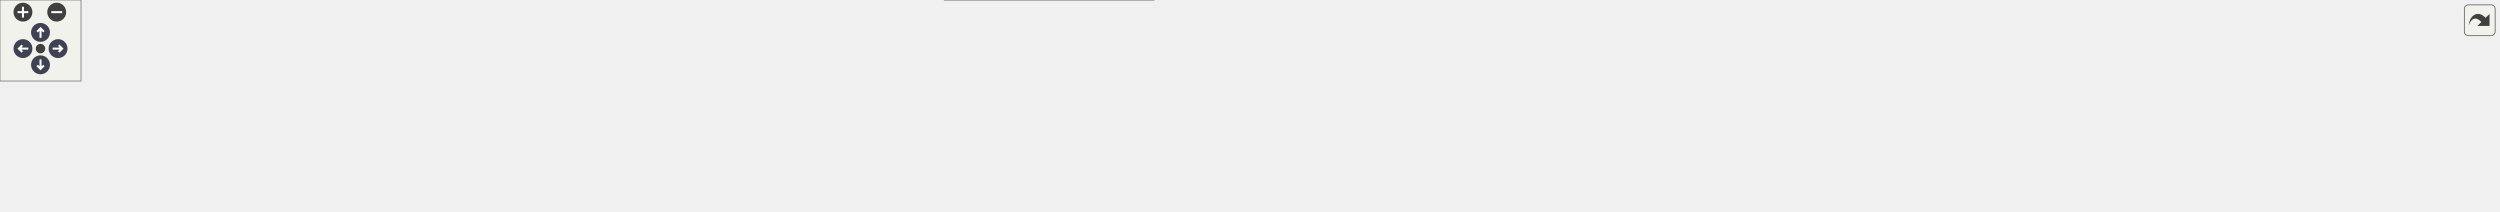
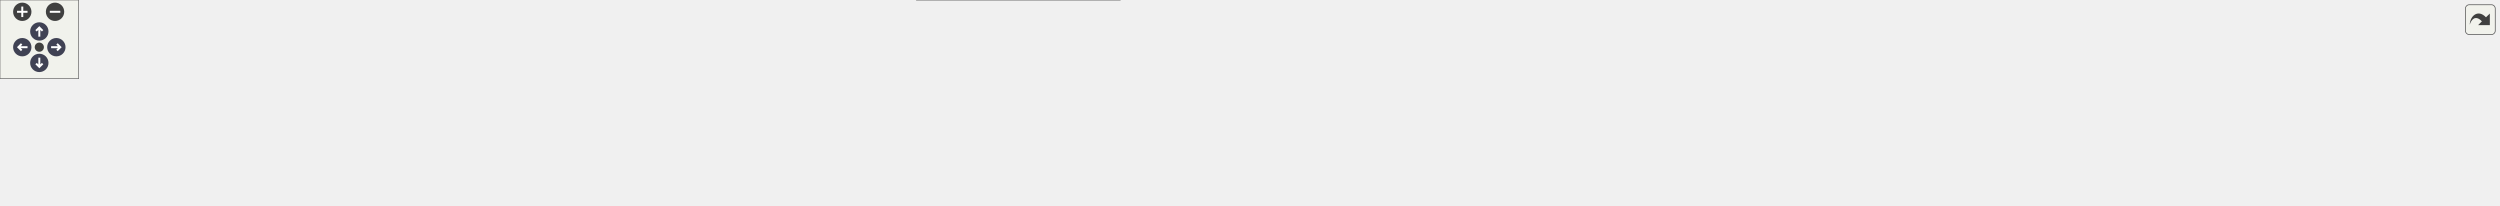
<svg xmlns="http://www.w3.org/2000/svg" xmlns:xlink="http://www.w3.org/1999/xlink" id="main" version="1.1" xml:space="preserve">
  <style type="text/css">
.node, .edge {opacity: 0.7;}
.node.selected, .edge.selected {opacity: 1;}
.edge:hover path { stroke: red; }
.edge:hover polygon { stroke: red; fill: red; }
</style>
  <defs>
    <circle id="rim" cx="0" cy="0" r="7" />
    <circle id="rim2" cx="0" cy="0" r="3.5" />
    <g id="zoomPlus">
      <use xlink:href="#rim" fill="#404040">
        <set attributeName="fill" to="#808080" begin="zoomplus.mouseover" end="zoomplus.mouseout" />
      </use>
      <path d="M-4,0h8M0,-4v8" fill="none" stroke="white" stroke-width="1.5" pointer-events="none" />
    </g>
    <g id="zoomMin">
      <use xlink:href="#rim" fill="#404040">
        <set attributeName="fill" to="#808080" begin="zoomminus.mouseover" end="zoomminus.mouseout" />
      </use>
      <path d="M-4,0h8" fill="none" stroke="white" stroke-width="1.5" pointer-events="none" />
    </g>
    <g id="arrowUp" transform="translate(30 24)">
      <use xlink:href="#rim" />
      <path pointer-events="none" fill="none" stroke="white" stroke-width="1.5" d="M0,-3.0v7 M-2.5,-0.5L0,-3.0L2.5,-0.5" />
    </g>
    <g id="arrowRight" transform="rotate(90) translate(36 -43)">
      <use xlink:href="#rim" />
      <path pointer-events="none" fill="none" stroke="white" stroke-width="1.5" d="M0,-3.0v7 M-2.5,-0.5L0,-3.0L2.5,-0.5" />
    </g>
    <g id="arrowDown" transform="rotate(180) translate(-30 -48)">
      <use xlink:href="#rim" />
      <path pointer-events="none" fill="none" stroke="white" stroke-width="1.5" d="M0,-3.0v7 M-2.5,-0.5L0,-3.0L2.5,-0.5" />
    </g>
    <g id="arrowLeft" transform="rotate(270) translate(-36 17)">
      <use xlink:href="#rim" />
      <path pointer-events="none" fill="none" stroke="white" stroke-width="1.5" d="M0,-3.0v7 M-2.5,-0.5L0,-3.0L2.5,-0.5" />
    </g>
    <g id="resetDef">
      <use xlink:href="#rim2" fill="#404040">
        <set attributeName="fill" to="#808080" begin="reset.mouseover" end="reset.mouseout" />
      </use>
    </g>
  </defs>
  <svg id="graph" class="graph">
    <g id="viewport">
      <g id="Node000001" class="node">
        <g id="a_Node000001">
          <a xlink:title=" ">
            <polygon fill="#999999" stroke="#666666" points="707.5,-96 610.5,-96 610.5,-77 707.5,-77 707.5,-96" />
            <text text-anchor="middle" x="659" y="-84" font-family="Helvetica,sans-Serif" font-size="10.00">include/core.hpp</text>
          </a>
        </g>
      </g>
      <g id="Node000002" class="node">
        <g id="a_Node000002">
          <a xlink:title=" ">
            <polygon fill="#e0e0e0" stroke="#999999" points="64,-30 0,-30 0,-11 64,-11 64,-30" />
            <text text-anchor="middle" x="32" y="-18" font-family="Helvetica,sans-Serif" font-size="10.00">algorithm</text>
          </a>
        </g>
      </g>
      <g id="edge1_Node000001_Node000002" class="edge">
        <g id="a_edge1_Node000001_Node000002">
          <a xlink:title=" ">
            <path fill="none" stroke="#63b8ff" d="M610.08,-84.09C488.27,-80.21 173.95,-67.84 73,-41 67.29,-39.48 61.4,-37.18 55.94,-34.68" />
            <polygon fill="#63b8ff" stroke="#63b8ff" points="57.2,-31.4 46.68,-30.11 54.09,-37.67 57.2,-31.4" />
          </a>
        </g>
      </g>
      <g id="Node000003" class="node">
        <g id="a_Node000003">
          <a xlink:title=" ">
            <polygon fill="#e0e0e0" stroke="#999999" points="124,-30 82,-30 82,-11 124,-11 124,-30" />
            <text text-anchor="middle" x="103" y="-18" font-family="Helvetica,sans-Serif" font-size="10.00">array</text>
          </a>
        </g>
      </g>
      <g id="edge2_Node000001_Node000003" class="edge">
        <g id="a_edge2_Node000001_Node000003">
          <a xlink:title=" ">
            <path fill="none" stroke="#63b8ff" d="M610.35,-84.4C497.44,-81.37 220.56,-71.03 133,-41 129.25,-39.72 125.51,-37.86 122.01,-35.8" />
            <polygon fill="#63b8ff" stroke="#63b8ff" points="123.7,-32.73 113.43,-30.12 119.83,-38.56 123.7,-32.73" />
          </a>
        </g>
      </g>
      <g id="Node000004" class="node">
        <g id="a_Node000004">
          <a xlink:title=" ">
            <polygon fill="#e0e0e0" stroke="#999999" points="201.5,-30 142.5,-30 142.5,-11 201.5,-11 201.5,-30" />
            <text text-anchor="middle" x="172" y="-18" font-family="Helvetica,sans-Serif" font-size="10.00">compare</text>
          </a>
        </g>
      </g>
      <g id="edge3_Node000001_Node000004" class="edge">
        <g id="a_edge3_Node000001_Node000004">
          <a xlink:title=" ">
            <path fill="none" stroke="#63b8ff" d="M610.18,-86.39C526.67,-86.65 351.79,-81.69 211,-41 205.68,-39.46 200.22,-37.21 195.13,-34.78" />
            <polygon fill="#63b8ff" stroke="#63b8ff" points="196.43,-31.51 185.94,-30.03 193.21,-37.73 196.43,-31.51" />
          </a>
        </g>
      </g>
      <g id="Node000005" class="node">
        <g id="a_Node000005">
          <a xlink:title=" ">
            <polygon fill="#e0e0e0" stroke="#999999" points="280,-30 220,-30 220,-11 280,-11 280,-30" />
            <text text-anchor="middle" x="250" y="-18" font-family="Helvetica,sans-Serif" font-size="10.00">concepts</text>
          </a>
        </g>
      </g>
      <g id="edge4_Node000001_Node000005" class="edge">
        <g id="a_edge4_Node000001_Node000005">
          <a xlink:title=" ">
            <path fill="none" stroke="#63b8ff" d="M610.32,-84.93C538.53,-82.91 400.69,-74.53 289,-41 283.79,-39.43 278.42,-37.21 273.41,-34.82" />
            <polygon fill="#63b8ff" stroke="#63b8ff" points="274.82,-31.61 264.32,-30.15 271.62,-37.83 274.82,-31.61" />
          </a>
        </g>
      </g>
      <g id="Node000006" class="node">
        <g id="a_Node000006">
          <a xlink:title=" ">
            <polygon fill="#e0e0e0" stroke="#999999" points="351.5,-30 298.5,-30 298.5,-11 351.5,-11 351.5,-30" />
            <text text-anchor="middle" x="325" y="-18" font-family="Helvetica,sans-Serif" font-size="10.00">cstddef</text>
          </a>
        </g>
      </g>
      <g id="edge5_Node000001_Node000006" class="edge">
        <g id="a_edge5_Node000001_Node000006">
          <a xlink:title=" ">
            <path fill="none" stroke="#63b8ff" d="M610.32,-83.41C550.3,-79.67 445.84,-69.34 361,-41 356.4,-39.46 351.7,-37.36 347.27,-35.1" />
            <polygon fill="#63b8ff" stroke="#63b8ff" points="348.61,-31.85 338.17,-30.07 345.23,-37.98 348.61,-31.85" />
          </a>
        </g>
      </g>
      <g id="Node000007" class="node">
        <g id="a_Node000007">
          <a xlink:title=" ">
            <polygon fill="#e0e0e0" stroke="#999999" points="420,-30 370,-30 370,-11 420,-11 420,-30" />
            <text text-anchor="middle" x="395" y="-18" font-family="Helvetica,sans-Serif" font-size="10.00">cstdint</text>
          </a>
        </g>
      </g>
      <g id="edge6_Node000001_Node000007" class="edge">
        <g id="a_edge6_Node000001_Node000007">
          <a xlink:title=" ">
            <path fill="none" stroke="#63b8ff" d="M610.17,-80.77C562.73,-75.09 489.23,-63.39 429,-41 424.84,-39.45 420.59,-37.43 416.57,-35.27" />
            <polygon fill="#63b8ff" stroke="#63b8ff" points="418.15,-32.14 407.75,-30.15 414.64,-38.2 418.15,-32.14" />
          </a>
        </g>
      </g>
      <g id="Node000008" class="node">
        <g id="a_Node000008">
          <a xlink:title=" ">
            <polygon fill="#e0e0e0" stroke="#999999" points="488,-30 438,-30 438,-11 488,-11 488,-30" />
            <text text-anchor="middle" x="463" y="-18" font-family="Helvetica,sans-Serif" font-size="10.00">cstring</text>
          </a>
        </g>
      </g>
      <g id="edge7_Node000001_Node000008" class="edge">
        <g id="a_edge7_Node000001_Node000008">
          <a xlink:title=" ">
            <path fill="none" stroke="#63b8ff" d="M616.75,-76.98C583.48,-69.54 536.31,-57.36 497,-41 492.97,-39.32 488.83,-37.26 484.88,-35.12" />
            <polygon fill="#63b8ff" stroke="#63b8ff" points="486.58,-32.06 476.17,-30.09 483.08,-38.12 486.58,-32.06" />
          </a>
        </g>
      </g>
      <g id="Node000009" class="node">
        <g id="a_Node000009">
          <a xlink:title=" ">
            <polygon fill="#e0e0e0" stroke="#999999" points="555.5,-30 506.5,-30 506.5,-11 555.5,-11 555.5,-30" />
            <text text-anchor="middle" x="531" y="-18" font-family="Helvetica,sans-Serif" font-size="10.00">cuchar</text>
          </a>
        </g>
      </g>
      <g id="edge8_Node000001_Node000009" class="edge">
        <g id="a_edge8_Node000001_Node000009">
          <a xlink:title=" ">
            <path fill="none" stroke="#63b8ff" d="M639.7,-76.9C620.54,-68.24 590.45,-54.29 565,-41 561.54,-39.19 557.92,-37.22 554.39,-35.24" />
            <polygon fill="#63b8ff" stroke="#63b8ff" points="555.84,-32.03 545.42,-30.1 552.36,-38.11 555.84,-32.03" />
          </a>
        </g>
      </g>
      <g id="Node000010" class="node">
        <g id="a_Node000010">
          <a xlink:title=" ">
            <polygon fill="#e0e0e0" stroke="#999999" points="618,-30 574,-30 574,-11 618,-11 618,-30" />
            <text text-anchor="middle" x="596" y="-18" font-family="Helvetica,sans-Serif" font-size="10.00">string</text>
          </a>
        </g>
      </g>
      <g id="edge9_Node000001_Node000010" class="edge">
        <g id="a_edge9_Node000001_Node000010">
          <a xlink:title=" ">
            <path fill="none" stroke="#63b8ff" d="M650.5,-76.87C640.7,-66.9 624.34,-50.29 612.11,-37.86" />
            <polygon fill="#63b8ff" stroke="#63b8ff" points="614.28,-35.08 604.77,-30.41 609.29,-39.99 614.28,-35.08" />
          </a>
        </g>
      </g>
      <g id="Node000011" class="node">
        <g id="a_Node000011">
          <a xlink:title=" ">
            <polygon fill="#e0e0e0" stroke="#999999" points="681.5,-30 636.5,-30 636.5,-11 681.5,-11 681.5,-30" />
            <text text-anchor="middle" x="659" y="-18" font-family="Helvetica,sans-Serif" font-size="10.00">utility</text>
          </a>
        </g>
      </g>
      <g id="edge10_Node000001_Node000011" class="edge">
        <g id="a_edge10_Node000001_Node000011">
          <a xlink:title=" ">
            <path fill="none" stroke="#63b8ff" d="M659,-76.87C659,-67.66 659,-52.79 659,-40.77" />
            <polygon fill="#63b8ff" stroke="#63b8ff" points="662.5,-40.41 659,-30.41 655.5,-40.41 662.5,-40.41" />
          </a>
        </g>
      </g>
      <g id="Node000012" class="node">
        <g id="a_Node000012">
          <a xlink:href="../../dd/d9e/linux_2platform__config_8hpp.html" target="_top" xlink:title="additional linux platform header">
            <polygon fill="white" stroke="#666666" points="854.5,-41 699.5,-41 699.5,0 854.5,0 854.5,-41" />
            <text text-anchor="start" x="707.5" y="-29" font-family="Helvetica,sans-Serif" font-size="10.00">/home/runner/work/toygine2</text>
            <text text-anchor="start" x="707.5" y="-18" font-family="Helvetica,sans-Serif" font-size="10.00">/toygine2/src/platforms</text>
            <text text-anchor="middle" x="777" y="-7" font-family="Helvetica,sans-Serif" font-size="10.00">/linux/platform_config.hpp</text>
          </a>
        </g>
      </g>
      <g id="edge11_Node000001_Node000012" class="edge">
        <g id="a_edge11_Node000001_Node000012">
          <a xlink:title=" ">
            <path fill="none" stroke="#63b8ff" d="M674.91,-76.87C689.53,-68.94 711.92,-56.8 732,-45.91" />
            <polygon fill="#63b8ff" stroke="#63b8ff" points="733.91,-48.85 741.03,-41.01 730.57,-42.7 733.91,-48.85" />
          </a>
        </g>
      </g>
      <g id="Node000013" class="node">
        <g id="a_Node000013">
-           <a xlink:href="../../d1/d7f/c__string_8hpp.html" target="_top" xlink:title="TODO.">
-             <polygon fill="white" stroke="#666666" points="973,-30 873,-30 873,-11 973,-11 973,-30" />
-             <text text-anchor="middle" x="923" y="-18" font-family="Helvetica,sans-Serif" font-size="10.00">core/c_string.hpp</text>
+           <a xlink:href="../../dd/ded/c__string__view_8hpp.html" target="_top" xlink:title="TODO.">
+             <polygon fill="white" stroke="#666666" points="1001,-30 873,-30 873,-11 1001,-11 1001,-30" />
+             <text text-anchor="middle" x="937" y="-18" font-family="Helvetica,sans-Serif" font-size="10.00">core/c_string_view.hpp</text>
          </a>
        </g>
      </g>
      <g id="edge12_Node000001_Node000013" class="edge">
        <g id="a_edge12_Node000001_Node000013">
          <a xlink:title=" ">
-             <path fill="none" stroke="#63b8ff" d="M704.93,-76.97C746.7,-68.87 809.89,-55.77 864,-41 872.29,-38.74 881.13,-36 889.37,-33.29" />
-             <polygon fill="#63b8ff" stroke="#63b8ff" points="890.69,-36.54 899.06,-30.05 888.47,-29.91 890.69,-36.54" />
+             <path fill="none" stroke="#63b8ff" d="M701.14,-76.96C742.68,-68.4 807.89,-54.57 864,-41 874.53,-38.45 885.87,-35.52 896.39,-32.71" />
+             <polygon fill="#63b8ff" stroke="#63b8ff" points="897.43,-36.06 906.18,-30.08 895.61,-29.3 897.43,-36.06" />
          </a>
        </g>
      </g>
      <g id="Node000014" class="node">
        <g id="a_Node000014">
          <a xlink:href="../../d4/dc0/constexpr__utils_8hpp.html" target="_top" xlink:title="Constexpr utility functions for compile-time operations.">
-             <polygon fill="white" stroke="#666666" points="1127,-30 991,-30 991,-11 1127,-11 1127,-30" />
-             <text text-anchor="middle" x="1059" y="-18" font-family="Helvetica,sans-Serif" font-size="10.00">core/constexpr_utils.hpp</text>
+             <polygon fill="white" stroke="#666666" points="1155,-30 1019,-30 1019,-11 1155,-11 1155,-30" />
+             <text text-anchor="middle" x="1087" y="-18" font-family="Helvetica,sans-Serif" font-size="10.00">core/constexpr_utils.hpp</text>
          </a>
        </g>
      </g>
      <g id="edge13_Node000001_Node000014" class="edge">
        <g id="a_edge13_Node000001_Node000014">
          <a xlink:title=" ">
-             <path fill="none" stroke="#63b8ff" d="M707.71,-80.5C771.18,-73.59 885.46,-59.81 982,-41 993.93,-38.67 1006.78,-35.64 1018.5,-32.66" />
-             <polygon fill="#63b8ff" stroke="#63b8ff" points="1019.65,-35.97 1028.45,-30.07 1017.89,-29.2 1019.65,-35.97" />
+             <path fill="none" stroke="#63b8ff" d="M707.55,-81.23C775.56,-74.83 902.87,-61.28 1010,-41 1022.05,-38.72 1035.02,-35.67 1046.82,-32.66" />
+             <polygon fill="#63b8ff" stroke="#63b8ff" points="1048.04,-35.96 1056.84,-30.05 1046.28,-29.19 1048.04,-35.96" />
          </a>
        </g>
      </g>
      <g id="Node000015" class="node">
        <g id="a_Node000015">
          <a xlink:href="../../d7/d7f/fixed__string_8hpp.html" target="_top" xlink:title="Template string class with fixed-size character buffer.">
-             <polygon fill="white" stroke="#666666" points="1263,-30 1145,-30 1145,-11 1263,-11 1263,-30" />
-             <text text-anchor="middle" x="1204" y="-18" font-family="Helvetica,sans-Serif" font-size="10.00">core/fixed_string.hpp</text>
+             <polygon fill="white" stroke="#666666" points="1291,-30 1173,-30 1173,-11 1291,-11 1291,-30" />
+             <text text-anchor="middle" x="1232" y="-18" font-family="Helvetica,sans-Serif" font-size="10.00">core/fixed_string.hpp</text>
          </a>
        </g>
      </g>
      <g id="edge14_Node000001_Node000015" class="edge">
        <g id="a_edge14_Node000001_Node000015">
          <a xlink:title=" ">
-             <path fill="none" stroke="#63b8ff" d="M707.83,-83.94C794.65,-80.51 981.32,-70.13 1136,-41 1146.79,-38.97 1158.34,-35.98 1168.8,-32.94" />
-             <polygon fill="#63b8ff" stroke="#63b8ff" points="1169.87,-36.28 1178.44,-30.05 1167.86,-29.57 1169.87,-36.28" />
+             <path fill="none" stroke="#63b8ff" d="M707.81,-84.3C798.43,-81.38 998.5,-71.73 1164,-41 1174.8,-39 1186.35,-36.01 1196.81,-32.98" />
+             <polygon fill="#63b8ff" stroke="#63b8ff" points="1197.87,-36.31 1206.45,-30.08 1195.86,-29.61 1197.87,-36.31" />
          </a>
        </g>
      </g>
      <g id="Node000016" class="node">
        <g id="a_Node000016">
          <a xlink:href="../../df/d93/utils_8hpp.html" target="_top" xlink:title="Core utility functions for string manipulation, encoding conversion, and number formatting.">
-             <polygon fill="white" stroke="#666666" points="1364.5,-30 1281.5,-30 1281.5,-11 1364.5,-11 1364.5,-30" />
-             <text text-anchor="middle" x="1323" y="-18" font-family="Helvetica,sans-Serif" font-size="10.00">core/utils.hpp</text>
+             <polygon fill="white" stroke="#666666" points="1392.5,-30 1309.5,-30 1309.5,-11 1392.5,-11 1392.5,-30" />
+             <text text-anchor="middle" x="1351" y="-18" font-family="Helvetica,sans-Serif" font-size="10.00">core/utils.hpp</text>
          </a>
        </g>
      </g>
      <g id="edge15_Node000001_Node000016" class="edge">
        <g id="a_edge15_Node000001_Node000016">
          <a xlink:title=" ">
-             <path fill="none" stroke="#63b8ff" d="M707.74,-83.8C833.16,-79.13 1164.72,-64.86 1272,-41 1279.63,-39.3 1287.64,-36.67 1295,-33.89" />
-             <polygon fill="#63b8ff" stroke="#63b8ff" points="1296.54,-37.04 1304.51,-30.07 1293.93,-30.55 1296.54,-37.04" />
+             <path fill="none" stroke="#63b8ff" d="M707.6,-83.98C836.89,-79.66 1187.12,-65.92 1300,-41 1307.64,-39.31 1315.65,-36.69 1323,-33.91" />
+             <polygon fill="#63b8ff" stroke="#63b8ff" points="1324.54,-37.06 1332.52,-30.09 1321.93,-30.56 1324.54,-37.06" />
          </a>
        </g>
      </g>
      <g id="Node000017" class="node">
        <g id="a_Node000017">
-           <a xlink:href="../../d2/d19/c__string_8inl.html" target="_top" xlink:title="TODO.">
-             <polygon fill="white" stroke="#666666" points="1477,-30 1383,-30 1383,-11 1477,-11 1477,-30" />
-             <text text-anchor="middle" x="1430" y="-18" font-family="Helvetica,sans-Serif" font-size="10.00">core/c_string.inl</text>
+           <a xlink:href="../../df/d4a/c__string__view_8inl.html" target="_top" xlink:title="TODO.">
+             <polygon fill="white" stroke="#666666" points="1533,-30 1411,-30 1411,-11 1533,-11 1533,-30" />
+             <text text-anchor="middle" x="1472" y="-18" font-family="Helvetica,sans-Serif" font-size="10.00">core/c_string_view.inl</text>
          </a>
        </g>
      </g>
      <g id="edge16_Node000001_Node000017" class="edge">
        <g id="a_edge16_Node000001_Node000017">
          <a xlink:title=" ">
-             <path fill="none" stroke="#63b8ff" d="M707.56,-84.2C846.86,-80.2 1245.98,-66.77 1374,-41 1382.61,-39.27 1391.7,-36.52 1400,-33.64" />
-             <polygon fill="#63b8ff" stroke="#63b8ff" points="1401.45,-36.83 1409.63,-30.1 1399.04,-30.26 1401.45,-36.83" />
+             <path fill="none" stroke="#63b8ff" d="M707.64,-86.13C826.89,-86.91 1142.95,-84.34 1402,-41 1413.43,-39.09 1425.67,-36.04 1436.67,-32.91" />
+             <polygon fill="#63b8ff" stroke="#63b8ff" points="1437.77,-36.24 1446.36,-30.05 1435.78,-29.52 1437.77,-36.24" />
          </a>
        </g>
      </g>
      <g id="Node000018" class="node">
        <g id="a_Node000018">
          <a xlink:href="../../dc/d28/constexpr__utils_8inl.html" target="_top" xlink:title="Inline implementations for constexpr utility functions.">
-             <polygon fill="white" stroke="#666666" points="1625,-30 1495,-30 1495,-11 1625,-11 1625,-30" />
-             <text text-anchor="middle" x="1560" y="-18" font-family="Helvetica,sans-Serif" font-size="10.00">core/constexpr_utils.inl</text>
+             <polygon fill="white" stroke="#666666" points="1681,-30 1551,-30 1551,-11 1681,-11 1681,-30" />
+             <text text-anchor="middle" x="1616" y="-18" font-family="Helvetica,sans-Serif" font-size="10.00">core/constexpr_utils.inl</text>
          </a>
        </g>
      </g>
      <g id="edge17_Node000001_Node000018" class="edge">
        <g id="a_edge17_Node000001_Node000018">
          <a xlink:title=" ">
-             <path fill="none" stroke="#63b8ff" d="M707.54,-84.19C861,-79.84 1334.46,-64.79 1486,-41 1498.18,-39.09 1511.26,-36 1522.98,-32.84" />
-             <polygon fill="#63b8ff" stroke="#63b8ff" points="1524.18,-36.13 1532.87,-30.07 1522.3,-29.39 1524.18,-36.13" />
+             <path fill="none" stroke="#63b8ff" d="M707.7,-84.38C868.15,-80.46 1379.14,-66.28 1542,-41 1554.18,-39.11 1567.26,-36.03 1578.98,-32.86" />
+             <polygon fill="#63b8ff" stroke="#63b8ff" points="1580.19,-36.16 1588.87,-30.09 1578.3,-29.42 1580.19,-36.16" />
          </a>
        </g>
      </g>
      <g id="Node000019" class="node">
        <g id="a_Node000019">
          <a xlink:href="../../d7/d40/fixed__string_8inl.html" target="_top" xlink:title="Inline implementations for FixedString template class.">
-             <polygon fill="white" stroke="#666666" points="1755,-30 1643,-30 1643,-11 1755,-11 1755,-30" />
-             <text text-anchor="middle" x="1699" y="-18" font-family="Helvetica,sans-Serif" font-size="10.00">core/fixed_string.inl</text>
+             <polygon fill="white" stroke="#666666" points="1811,-30 1699,-30 1699,-11 1811,-11 1811,-30" />
+             <text text-anchor="middle" x="1755" y="-18" font-family="Helvetica,sans-Serif" font-size="10.00">core/fixed_string.inl</text>
          </a>
        </g>
      </g>
      <g id="edge18_Node000001_Node000019" class="edge">
        <g id="a_edge18_Node000001_Node000019">
          <a xlink:title=" ">
-             <path fill="none" stroke="#63b8ff" d="M707.67,-84.86C878.88,-82.36 1452.86,-71.82 1634,-41 1644.54,-39.21 1655.78,-36.23 1665.89,-33.14" />
-             <polygon fill="#63b8ff" stroke="#63b8ff" points="1667.1,-36.43 1675.56,-30.05 1664.97,-29.76 1667.1,-36.43" />
+             <path fill="none" stroke="#63b8ff" d="M707.68,-85C885.2,-82.92 1497.44,-73.52 1690,-41 1700.54,-39.22 1711.78,-36.25 1721.89,-33.16" />
+             <polygon fill="#63b8ff" stroke="#63b8ff" points="1723.1,-36.45 1731.56,-30.07 1720.97,-29.78 1723.1,-36.45" />
          </a>
        </g>
      </g>
      <g id="Node000020" class="node">
        <g id="a_Node000020">
          <a xlink:href="../../df/d7d/utils_8inl.html" target="_top" xlink:title="Inline implementations of core utility functions for string manipulation and encoding conversion.">
-             <polygon fill="white" stroke="#666666" points="1850.5,-30 1773.5,-30 1773.5,-11 1850.5,-11 1850.5,-30" />
-             <text text-anchor="middle" x="1812" y="-18" font-family="Helvetica,sans-Serif" font-size="10.00">core/utils.inl</text>
+             <polygon fill="white" stroke="#666666" points="1906.5,-30 1829.5,-30 1829.5,-11 1906.5,-11 1906.5,-30" />
+             <text text-anchor="middle" x="1868" y="-18" font-family="Helvetica,sans-Serif" font-size="10.00">core/utils.inl</text>
          </a>
        </g>
      </g>
      <g id="edge19_Node000001_Node000020" class="edge">
        <g id="a_edge19_Node000001_Node000020">
          <a xlink:title=" ">
-             <path fill="none" stroke="#63b8ff" d="M707.74,-85.76C893.66,-86.42 1558.17,-85.53 1764,-41 1771.21,-39.44 1778.72,-36.88 1785.6,-34.12" />
-             <polygon fill="#63b8ff" stroke="#63b8ff" points="1787.32,-37.19 1795.13,-30.03 1784.56,-30.76 1787.32,-37.19" />
+             <path fill="none" stroke="#63b8ff" d="M707.57,-85.87C899.17,-87 1602.72,-87.79 1820,-41 1827.21,-39.45 1834.72,-36.89 1841.6,-34.13" />
+             <polygon fill="#63b8ff" stroke="#63b8ff" points="1843.33,-37.2 1851.13,-30.04 1840.56,-30.77 1843.33,-37.2" />
          </a>
        </g>
      </g>
    </g>
  </svg>
  <g id="navigator" transform="translate(0 0)" fill="#404254">
    <rect fill="#f2f5e9" fill-opacity="0.5" stroke="#606060" stroke-width=".5" x="0" y="0" width="60" height="60" />
    <use id="zoomplus" xlink:href="#zoomPlus" x="17" y="9" />
    <use id="zoomminus" xlink:href="#zoomMin" x="42" y="9" />
    <use id="reset" xlink:href="#resetDef" x="30" y="36" />
    <use id="arrowup" xlink:href="#arrowUp" x="0" y="0" />
    <use id="arrowright" xlink:href="#arrowRight" x="0" y="0" />
    <use id="arrowdown" xlink:href="#arrowDown" x="0" y="0" />
    <use id="arrowleft" xlink:href="#arrowLeft" x="0" y="0" />
  </g>
  <svg viewBox="0 0 15 15" width="100%" height="30px" preserveAspectRatio="xMaxYMin meet">
    <g id="arrow_out" transform="scale(0.3 0.3)">
      <a xlink:href="core_8hpp__incl_org.svg" target="_base">
        <rect id="button" ry="5" rx="5" y="6" x="6" height="38" width="38" fill="#f2f5e9" fill-opacity="0.5" stroke="#606060" stroke-width="1.0" />
        <path id="arrow" d="M 11.5,31.437 C 11.94,20.098 22.043,11.323 32.159,21.979 L 37.069,17.246 C 37.069,17.246 37.088,32 37.088,32 L 22.16,31.978 C 22.16,31.978 26.998,27.14 26.998,27.14 C 18.529,18.264 13.292,25.23 11.5,31.437 z" style="fill:#404040;" />
      </a>
    </g>
  </svg>
  <style type="text/css">

[data-mouse-over-selected='false'] { opacity: 0.7; }
[data-mouse-over-selected='true']  { opacity: 1.0; }

</style>
</svg>
